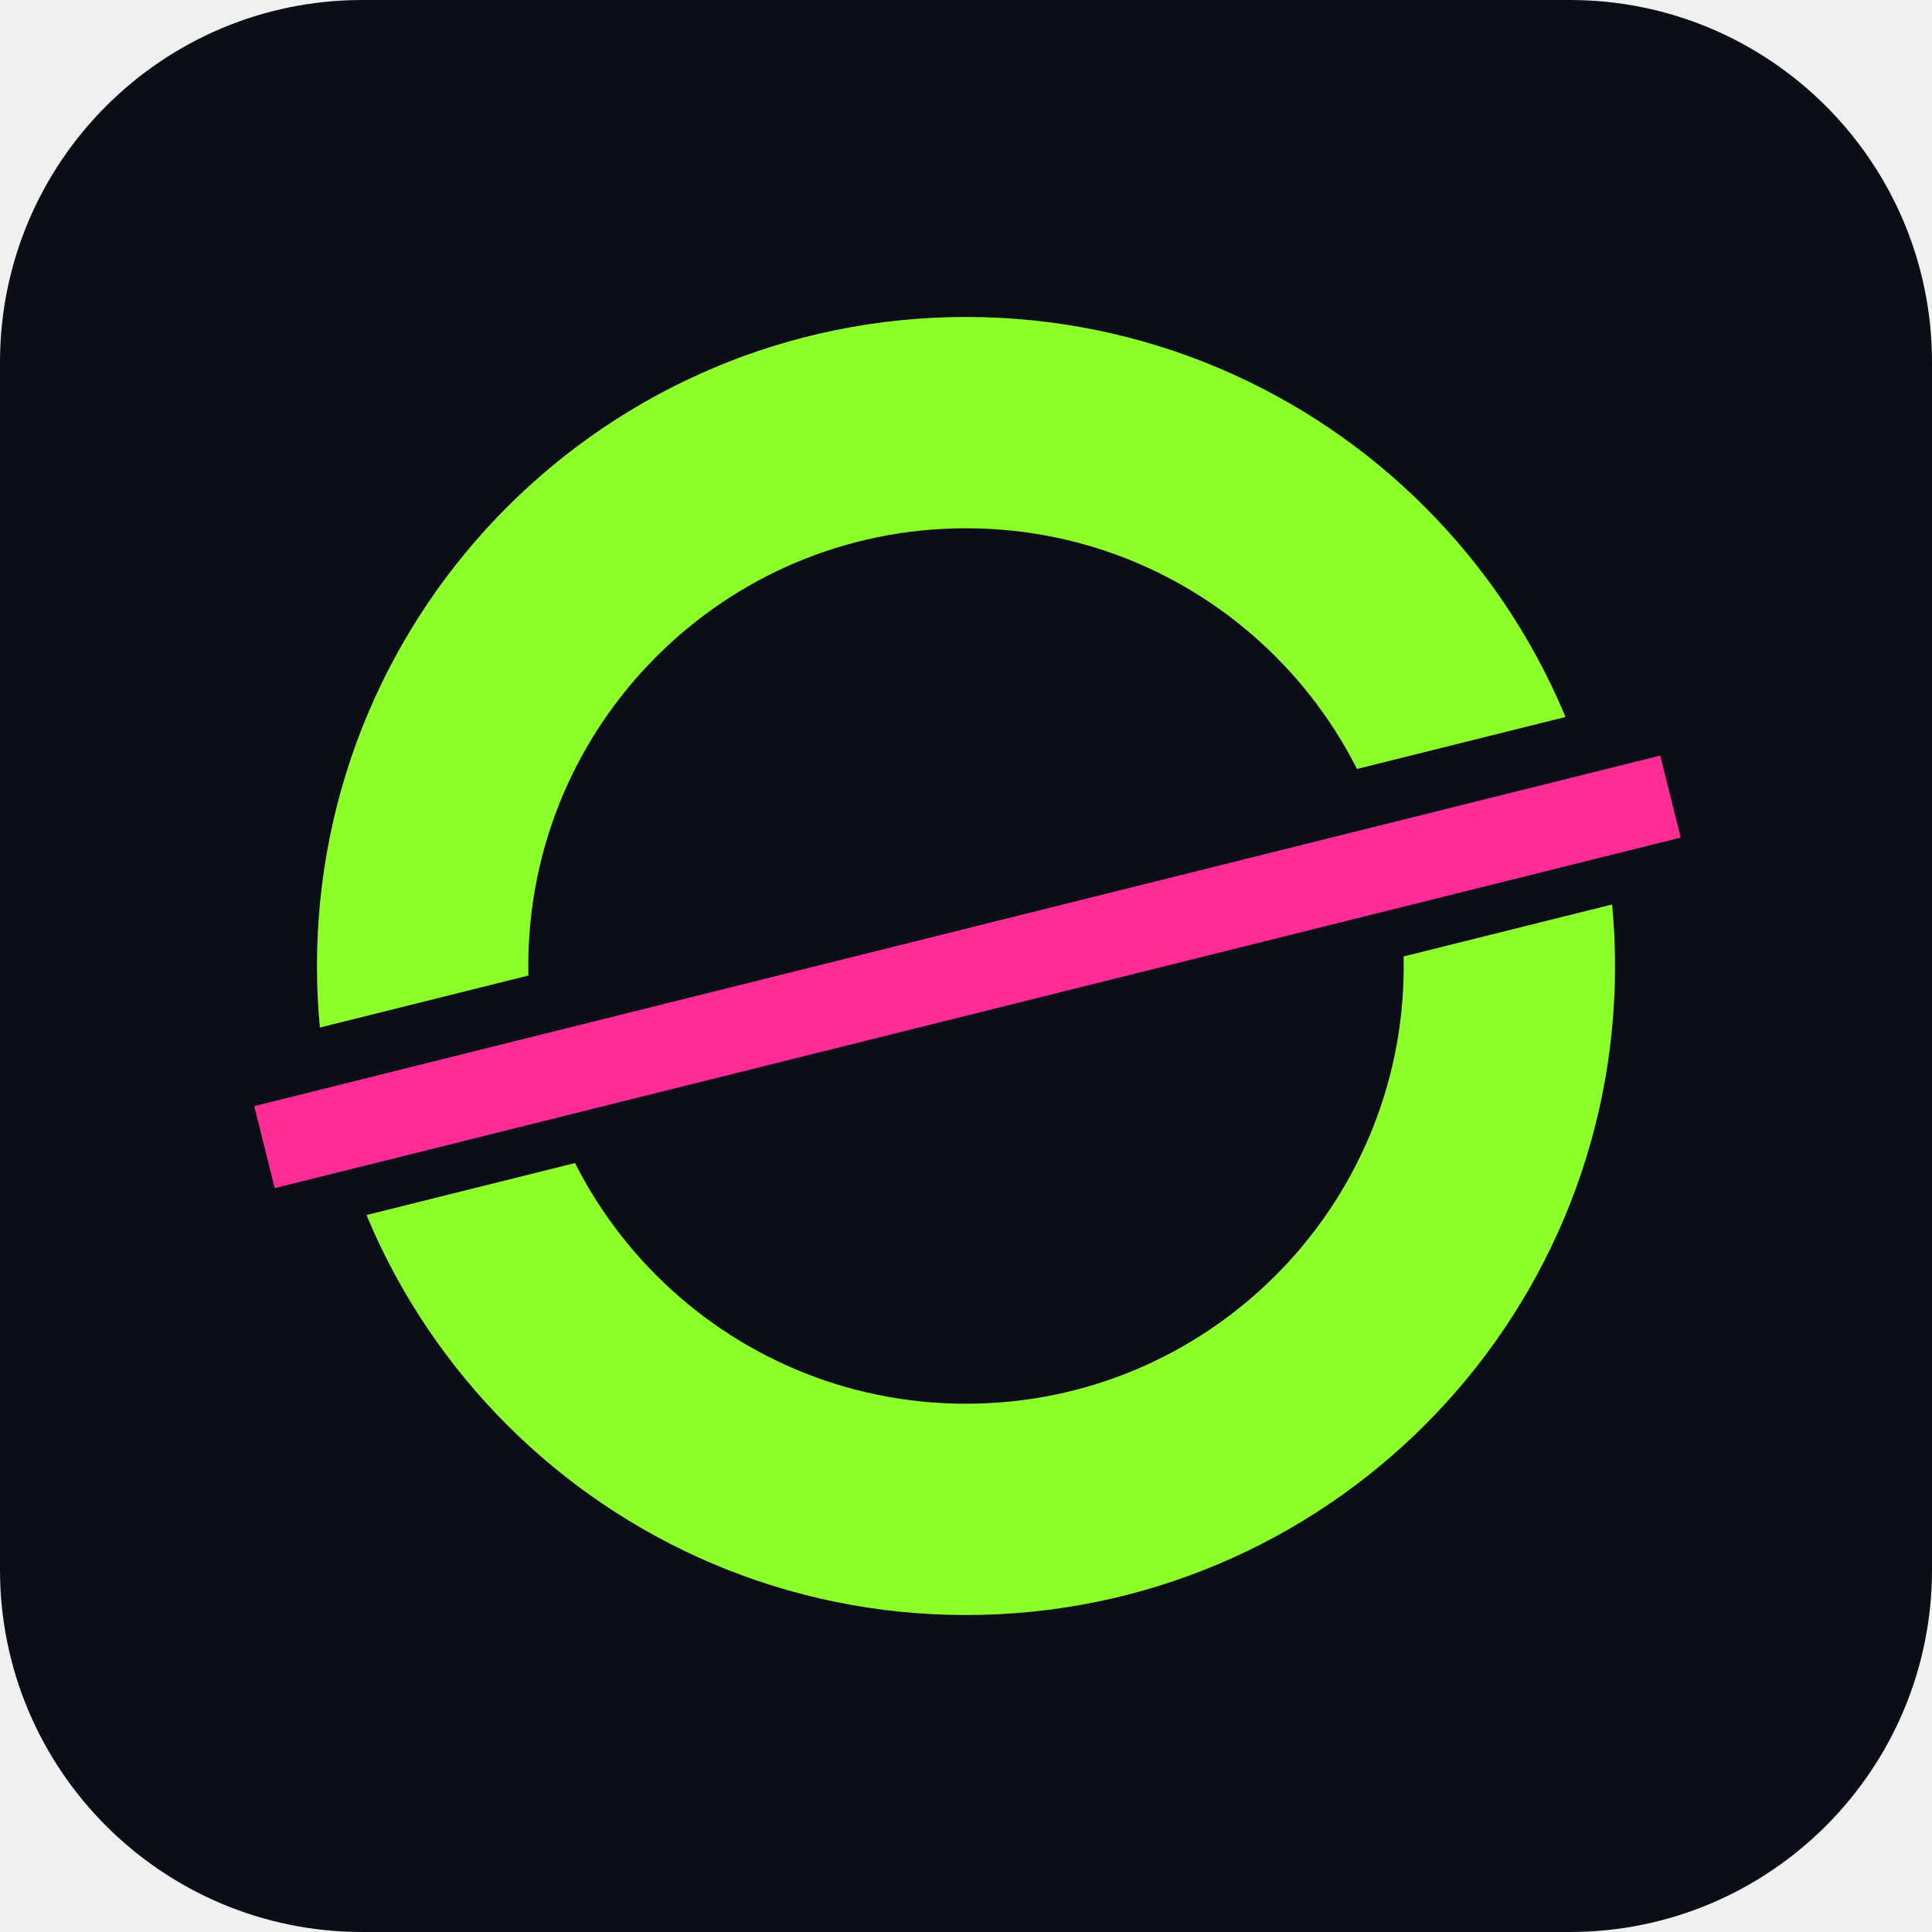
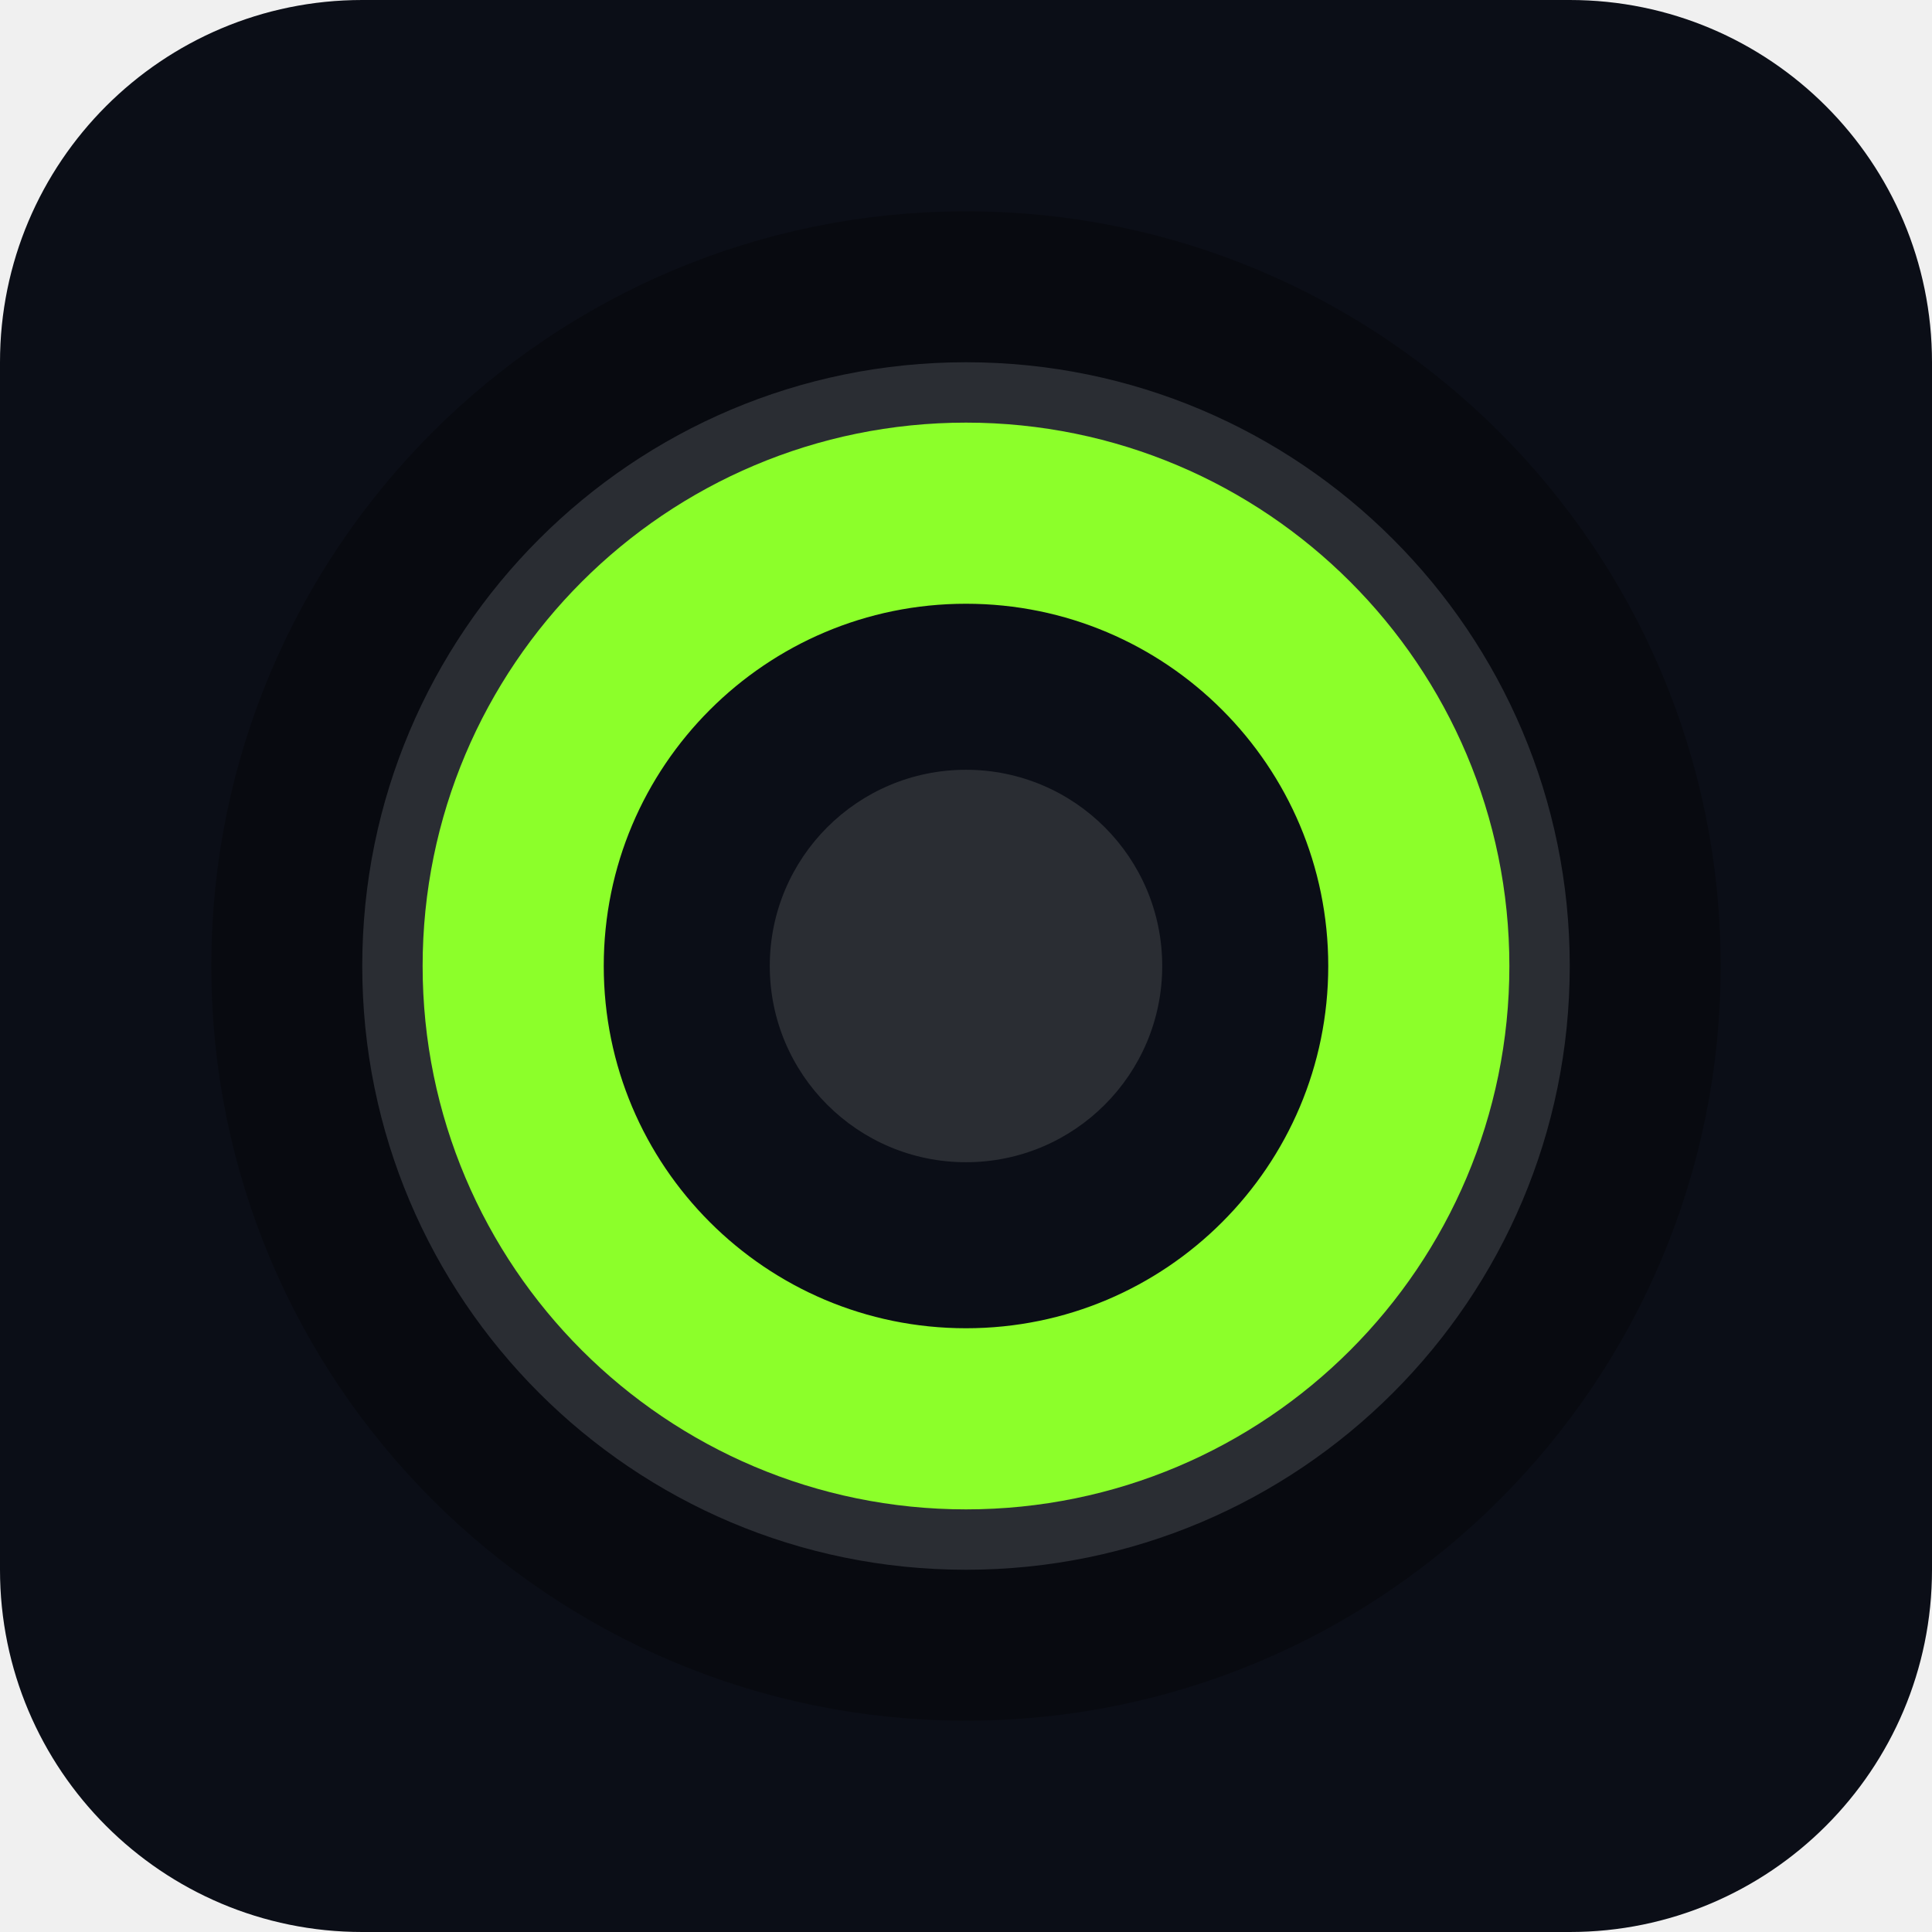
<svg xmlns="http://www.w3.org/2000/svg" viewBox="0 0 32 32" role="img" aria-label="Overcut">
-   <mask id="cut">
-     <rect width="32" height="32" fill="#fff" />
-     <rect x="-8" y="14.4" width="48" height="3.2" fill="#000" transform="rotate(-14 16 16)" />
-   </mask>
  <rect width="32" height="32" rx="6" fill="#0b0e17" />
-   <circle cx="16" cy="16" r="9" fill="none" stroke="#8cff2a" stroke-width="3.5" mask="url(#cut)" />
-   <rect x="4" y="15.4" width="24" height="1.4" fill="#ff2d95" transform="rotate(-14 16 16)" />
+   <circle cx="16" cy="16" r="11.25" fill="#2a2d33" stroke="#080a10" stroke-width="2.5" />
+   <circle cx="16" cy="16" r="7.5" fill="#0b0e17" stroke="#8cff2a" stroke-width="3" />
+   <circle cx="16" cy="16" r="3.25" fill="#2a2d33" />
</svg>
